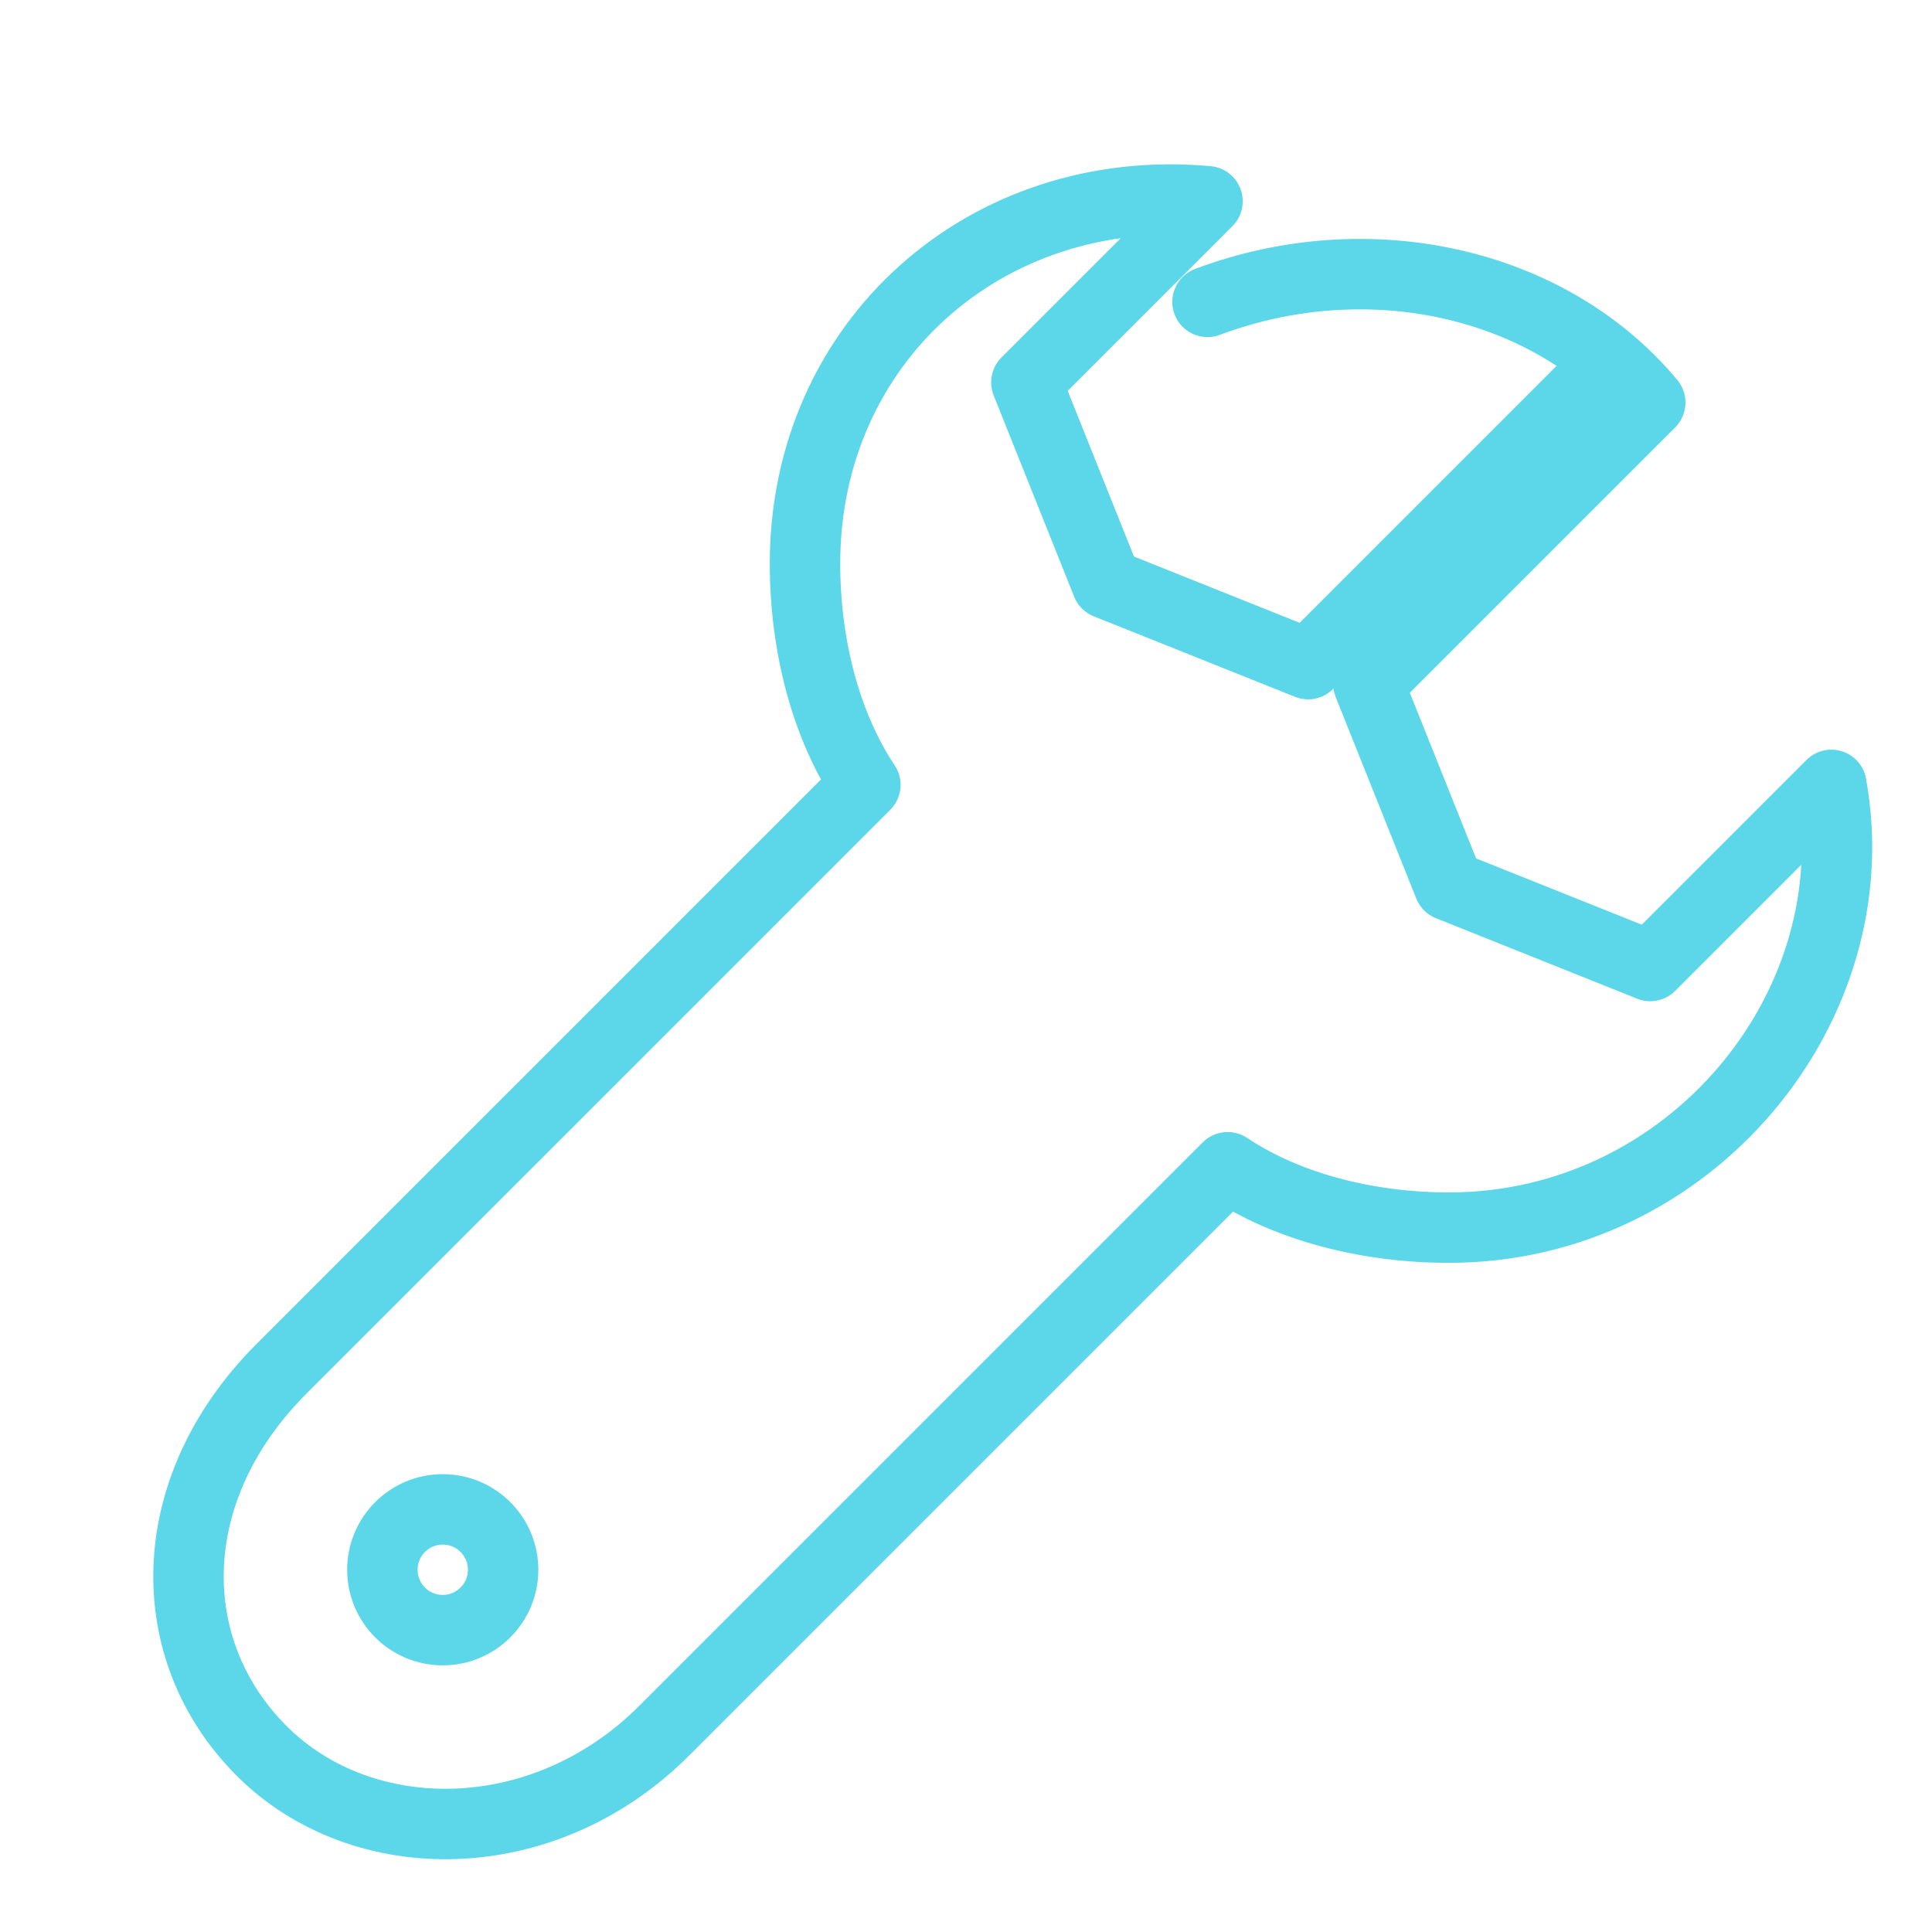
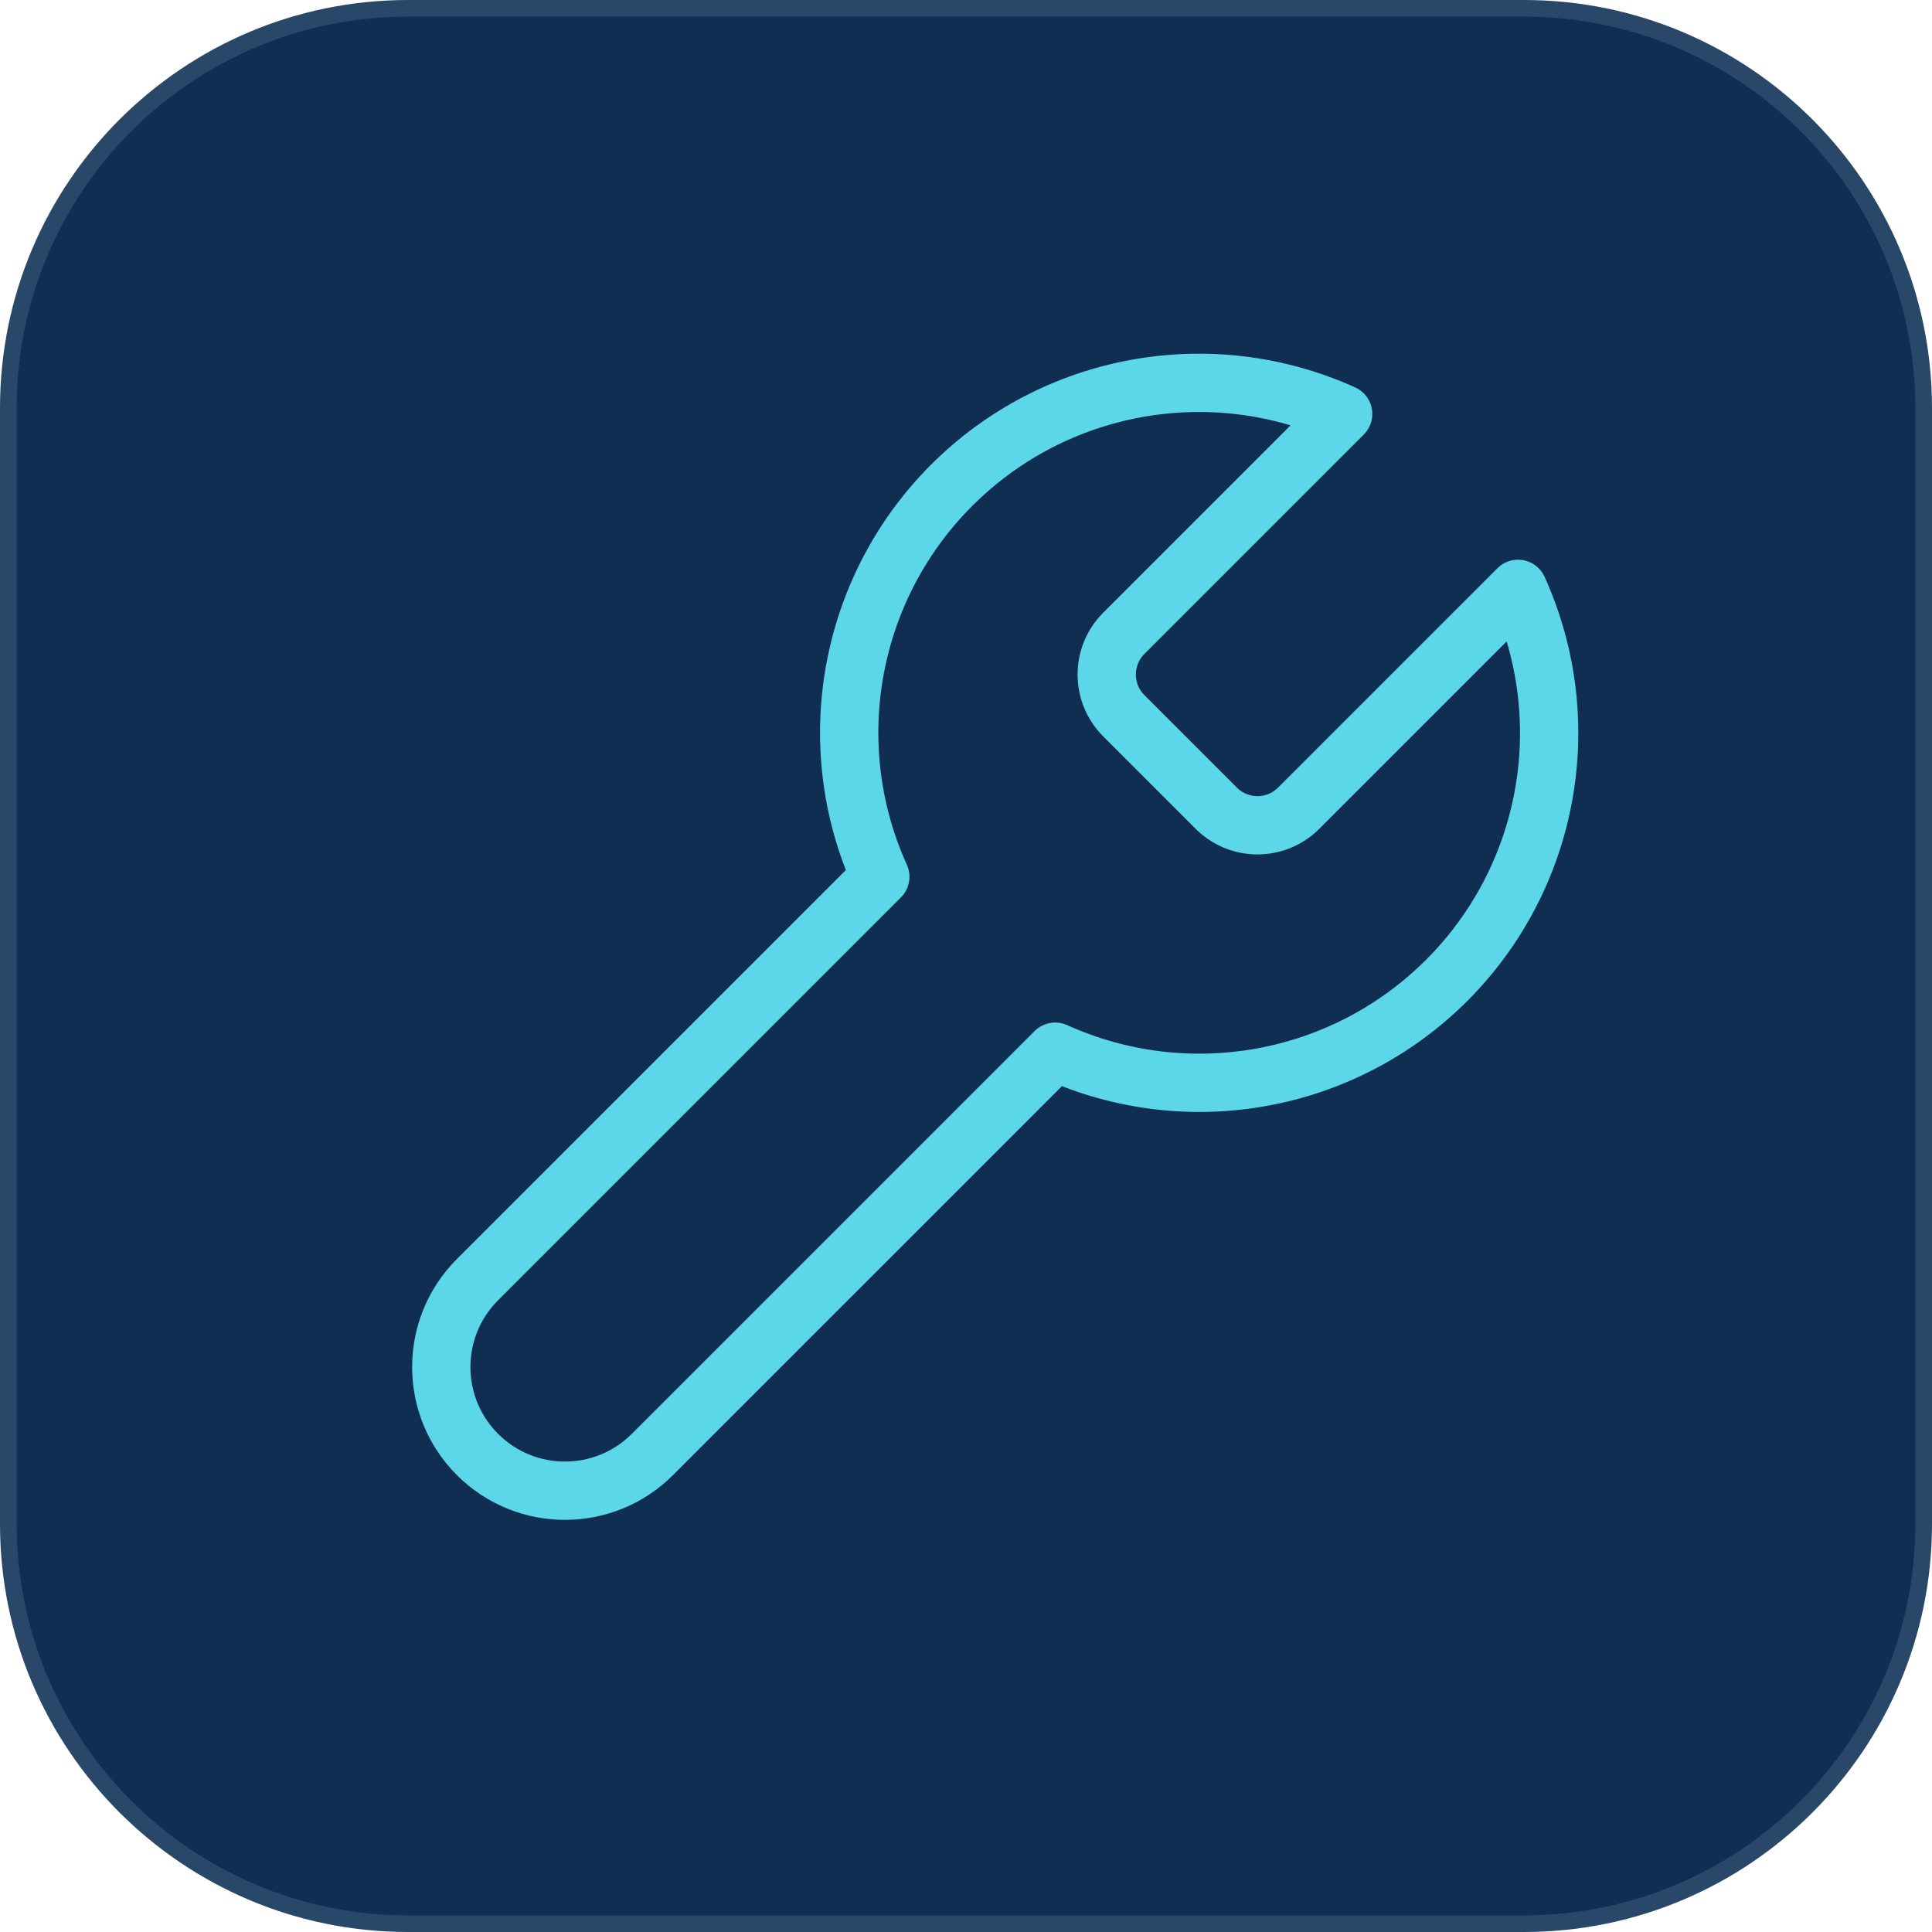
- <svg xmlns="http://www.w3.org/2000/svg" width="32" height="32" viewBox="0 0 96 96" role="img" aria-labelledby="title">
+ <svg xmlns="http://www.w3.org/2000/svg" width="32" height="32" viewBox="-10 -10 116 116" role="img" aria-labelledby="title">
+   <rect x="-9.5" y="-9.5" width="115" height="115" rx="24" fill="#102D52" stroke="#294768" />
  <g fill="none" stroke="#5CD7EA" stroke-width="3.5" stroke-linecap="round" stroke-linejoin="round">
-     <path d="M60 15C68 12 77 14 82 20L68 34L72 44L82 48L91 39C93 50 84 61 72 61C68 61 64 60 61 58L33 86C27 92 18 92 13 87C8 82 8 74 14 68L43 39C41 36 40 32 40 28C40 17 49 9 60 10L51 19L55 29L65 33L79 19" />
-     <circle cx="22" cy="78" r="3" />
+     <path transform="translate(6 6) scale(3.5)" stroke-width="1" d="M14.7 6.3a1 1 0 0 0 0 1.4l1.6 1.6a1 1 0 0 0 1.4 0l3.77-3.77a6 6 0 0 1-7.94 7.94l-6.91 6.91a2.12 2.12 0 0 1-3-3l6.91-6.91a6 6 0 0 1 7.94-7.94l-3.77 3.77Z" />
  </g>
</svg>
